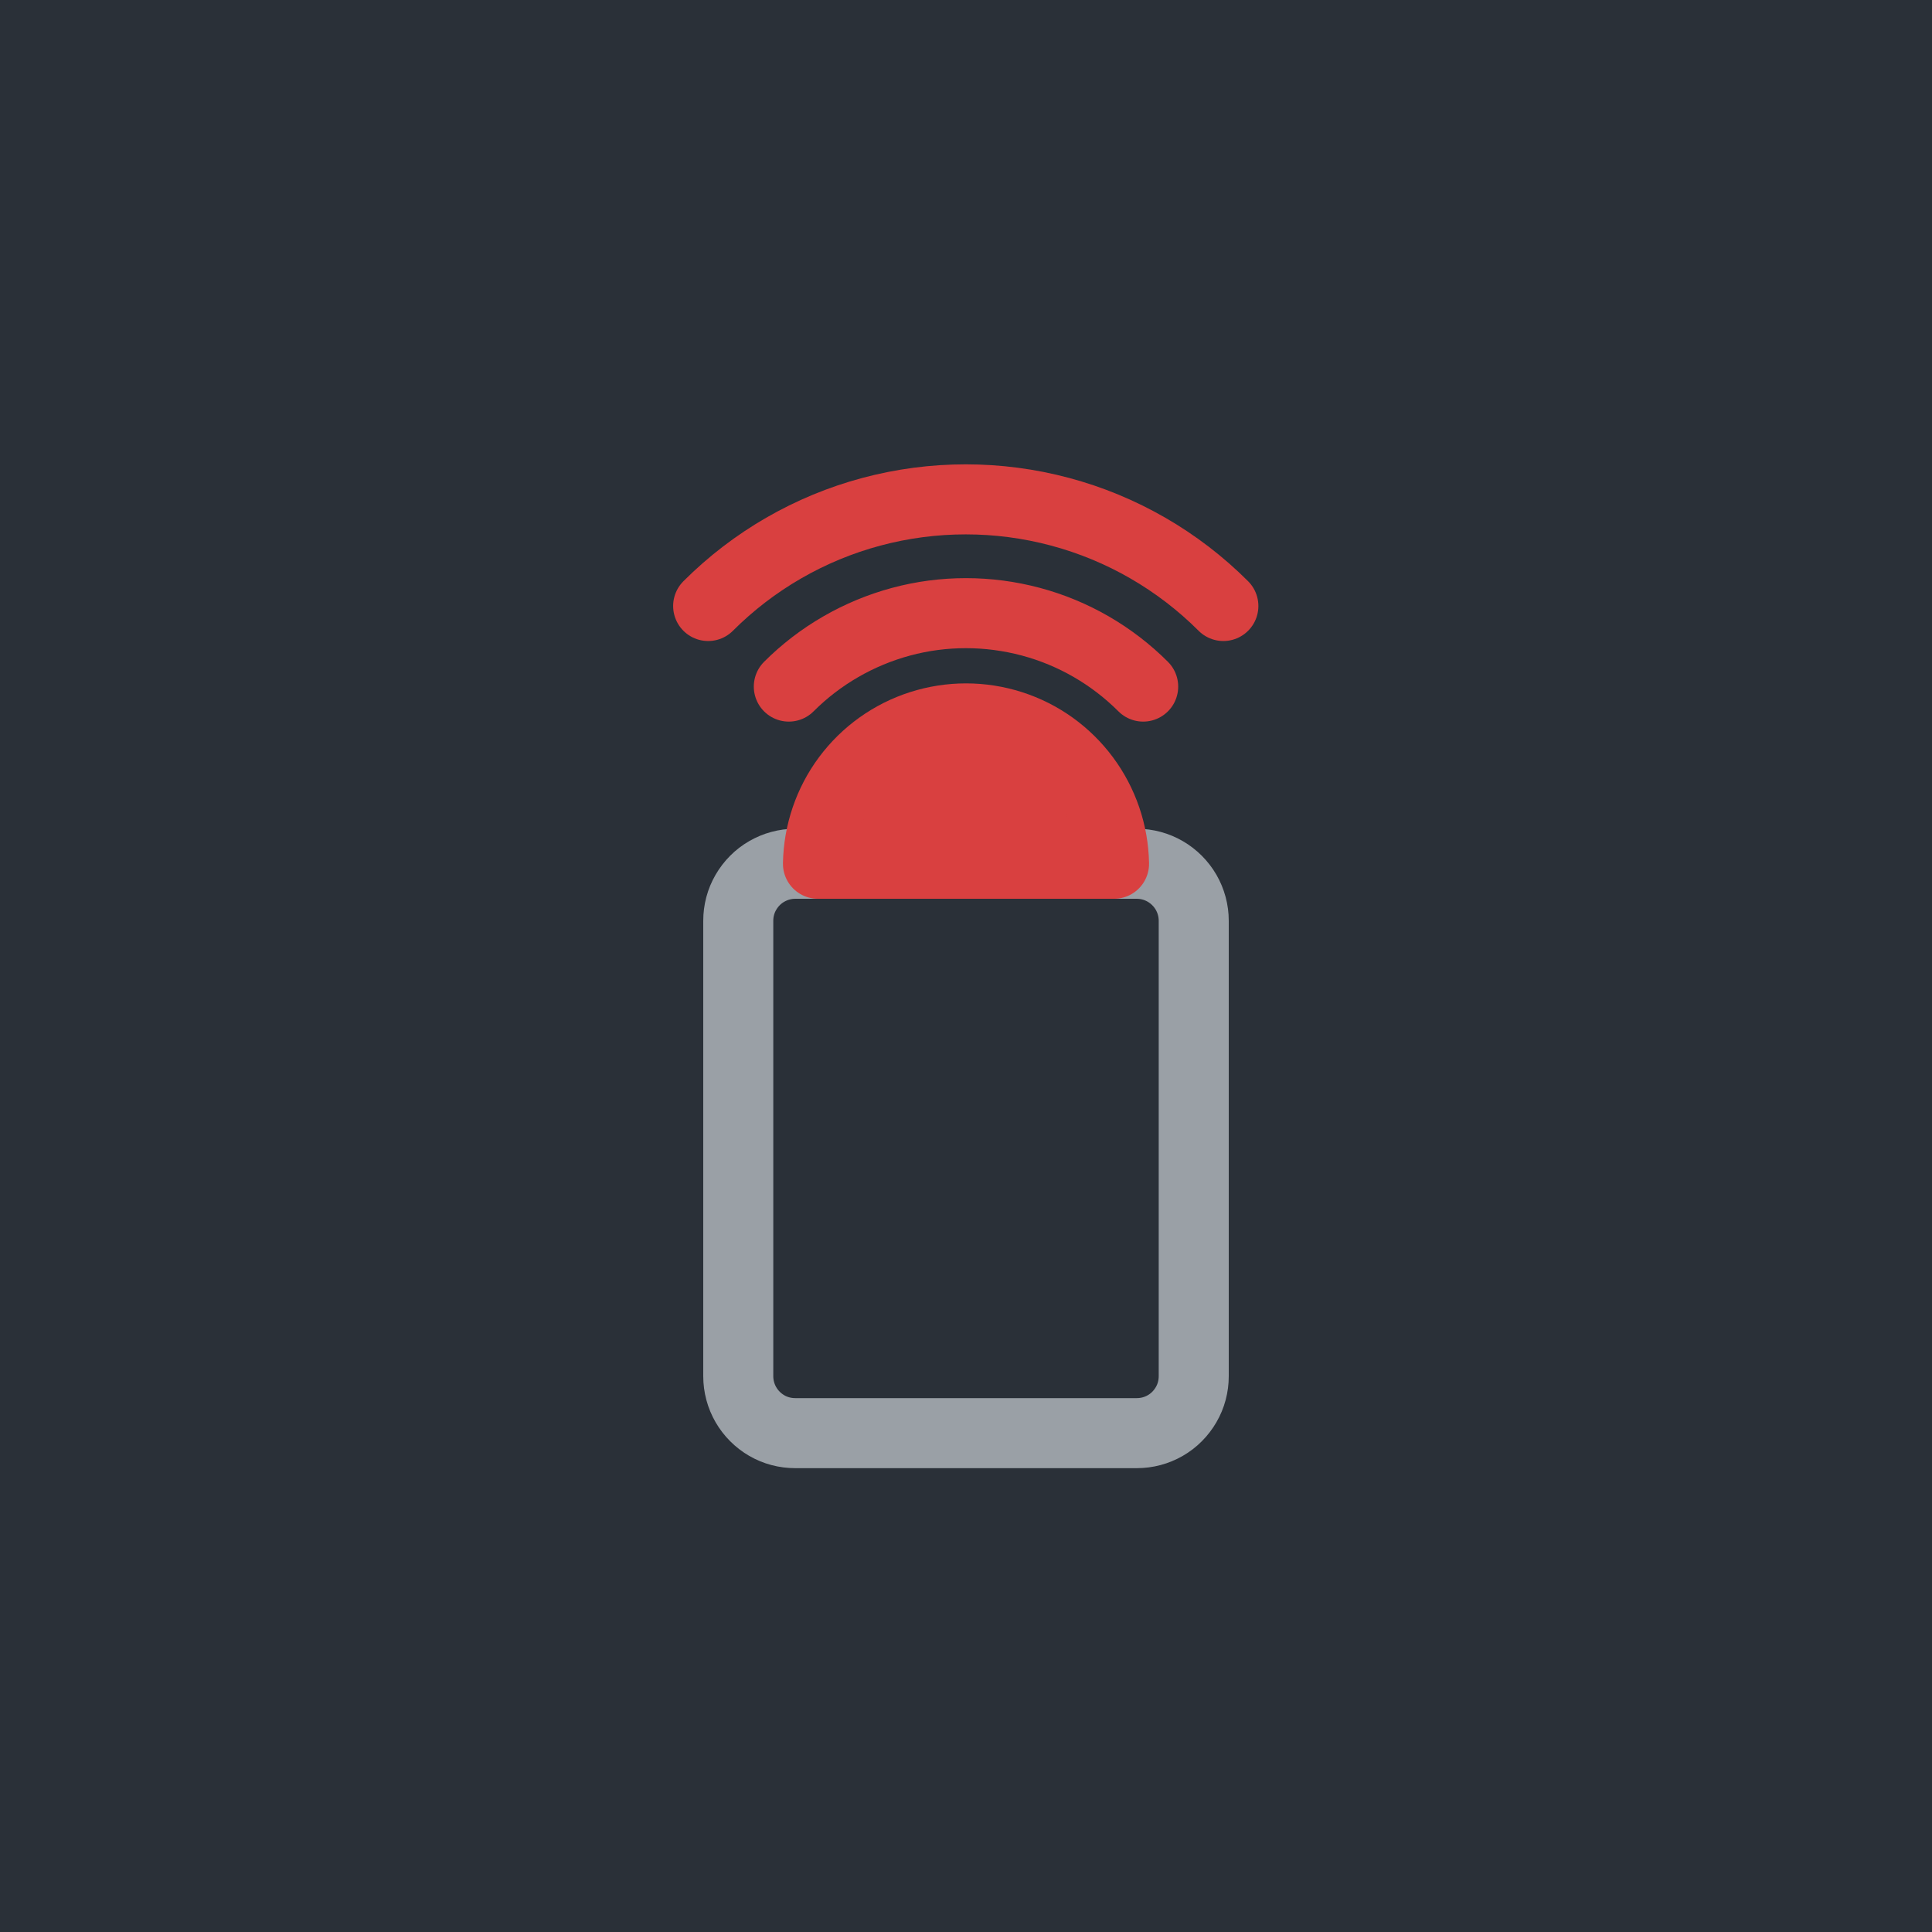
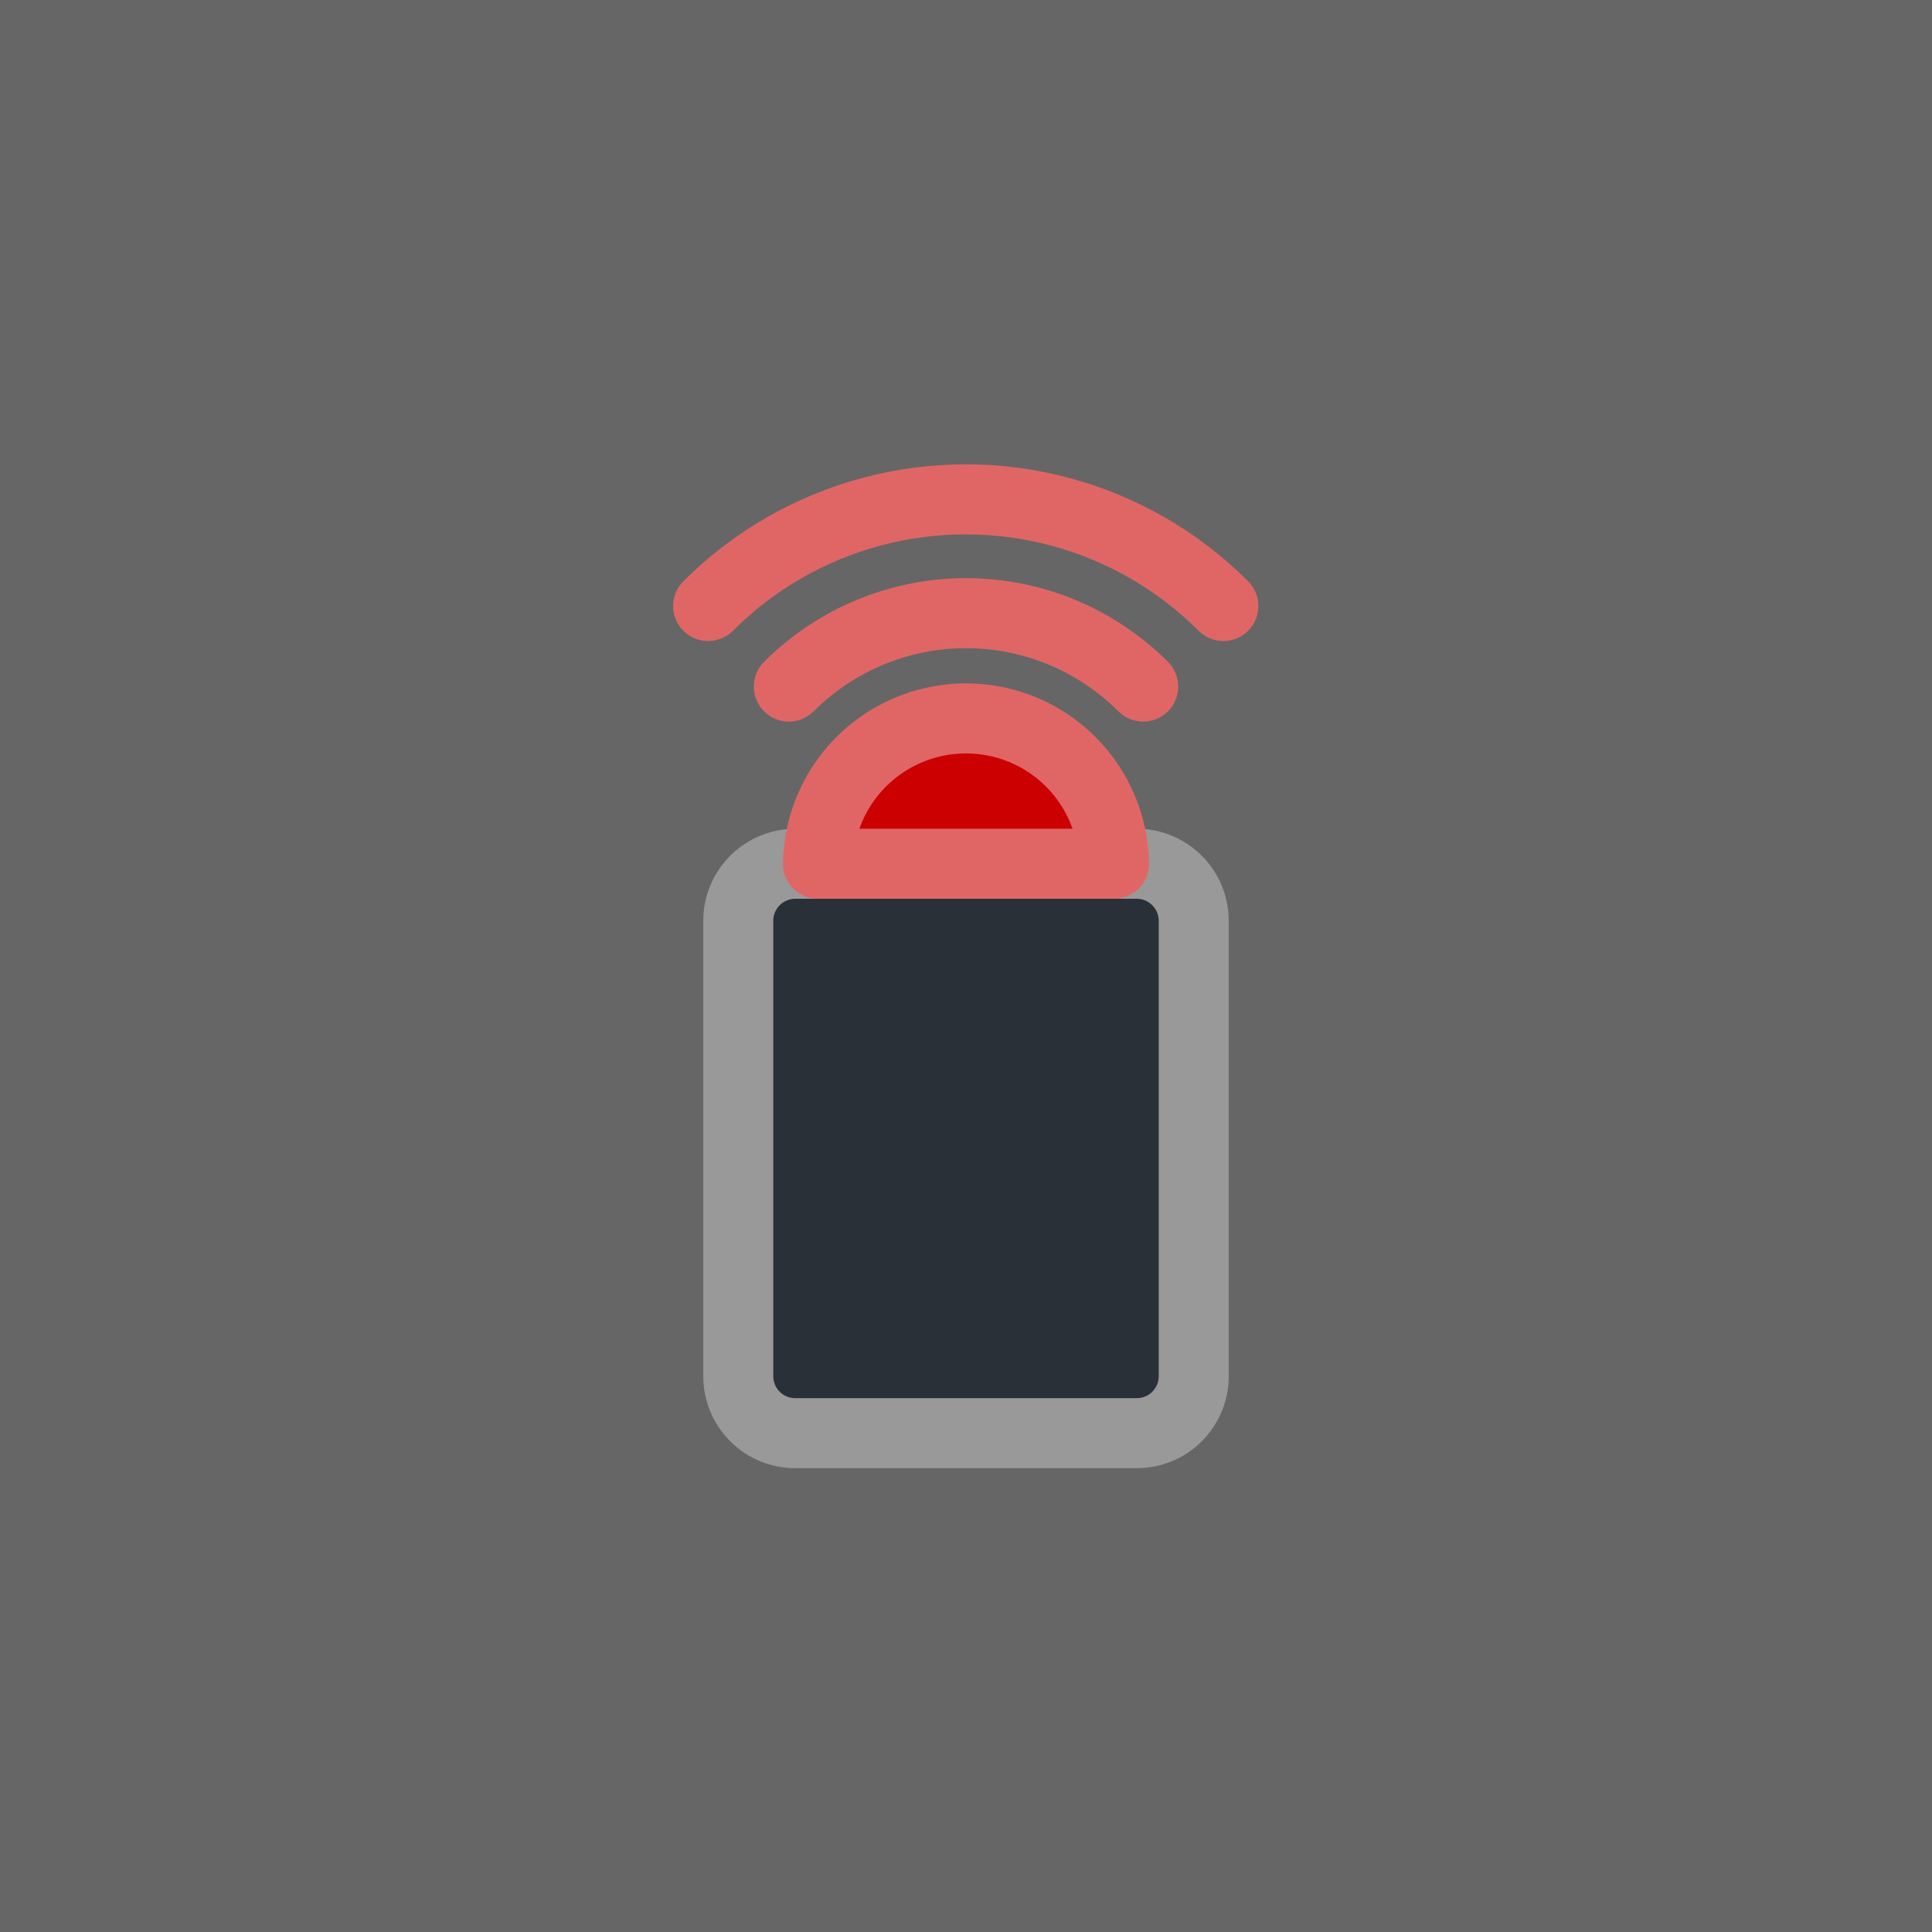
<svg xmlns="http://www.w3.org/2000/svg" width="24" height="24" viewBox="0 0 24 24">
-   <path d="M 0,0 L 24,0 L 24,24 L 0,24 Z" fill="#2a3038" stroke="none" stroke-width="0.000" stroke-linecap="butt" stroke-linejoin="miter" />
-   <path d="M 9.799,8.529 C 10.185,8.143 10.667,7.865 11.194,7.723 S 12.278,7.582 12.806,7.723 S 13.815,8.143 14.201,8.529 M 8.797,7.528 C 9.359,6.966 10.059,6.562 10.826,6.357 S 12.401,6.152 13.168,6.357 S 14.635,6.966 15.197,7.528" fill="none" stroke="#d94040" stroke-width="0.870" stroke-linecap="round" stroke-linejoin="round" />
-   <path d="M 9.878,10.73 L 14.122,10.73 C 14.246,10.73 14.368,10.763 14.475,10.825 S 14.672,10.977 14.734,11.084 S 14.829,11.314 14.829,11.438 L 14.829,17.096 C 14.829,17.22 14.797,17.342 14.734,17.45 S 14.583,17.647 14.475,17.709 S 14.246,17.803 14.122,17.803 L 9.878,17.803 C 9.754,17.803 9.632,17.771 9.525,17.709 S 9.328,17.557 9.266,17.45 S 9.171,17.22 9.171,17.096 L 9.171,11.438 C 9.171,11.314 9.203,11.192 9.266,11.084 S 9.417,10.887 9.525,10.825 S 9.754,10.73 9.878,10.73 Z" fill="none" stroke="#9aa0a6" stroke-width="0.870" stroke-linecap="round" stroke-linejoin="round" />
-   <path d="M 10.161,10.73 C 10.168,10.347 10.294,9.974 10.523,9.666 S 11.072,9.129 11.438,9.012 S 12.196,8.895 12.562,9.012 S 13.247,9.358 13.476,9.666 S 13.832,10.347 13.839,10.73 z" fill="#d94040" stroke="#d94040" stroke-width="0.870" stroke-linecap="round" stroke-linejoin="round" />
+   <path d="M 0,0 L 24,0 L 24,24 L 0,24 Z" fill="#666666" stroke="none" stroke-width="0.000" stroke-linecap="butt" stroke-linejoin="miter" />
+   <path d="M 9.799,8.529 C 10.185,8.143 10.667,7.865 11.194,7.723 S 12.278,7.582 12.806,7.723 S 13.815,8.143 14.201,8.529 M 8.797,7.528 C 9.359,6.966 10.059,6.562 10.826,6.357 S 12.401,6.152 13.168,6.357 S 14.635,6.966 15.197,7.528" fill="none" stroke="#e06666" stroke-width="0.870" stroke-linecap="round" stroke-linejoin="round" />
+   <path d="M 9.878,10.73 L 14.122,10.73 C 14.246,10.73 14.368,10.763 14.475,10.825 S 14.672,10.977 14.734,11.084 S 14.829,11.314 14.829,11.438 L 14.829,17.096 C 14.829,17.22 14.797,17.342 14.734,17.45 S 14.583,17.647 14.475,17.709 S 14.246,17.803 14.122,17.803 L 9.878,17.803 C 9.754,17.803 9.632,17.771 9.525,17.709 S 9.328,17.557 9.266,17.45 S 9.171,17.22 9.171,17.096 L 9.171,11.438 C 9.171,11.314 9.203,11.192 9.266,11.084 S 9.417,10.887 9.525,10.825 S 9.754,10.73 9.878,10.73 Z" fill="#2a3038" stroke="#999999" stroke-width="0.870" stroke-linecap="round" stroke-linejoin="round" />
+   <path d="M 10.161,10.73 C 10.168,10.347 10.294,9.974 10.523,9.666 S 11.072,9.129 11.438,9.012 S 12.196,8.895 12.562,9.012 S 13.247,9.358 13.476,9.666 S 13.832,10.347 13.839,10.73 z" fill="#cc0000" stroke="#e06666" stroke-width="0.870" stroke-linecap="round" stroke-linejoin="round" />
</svg>
